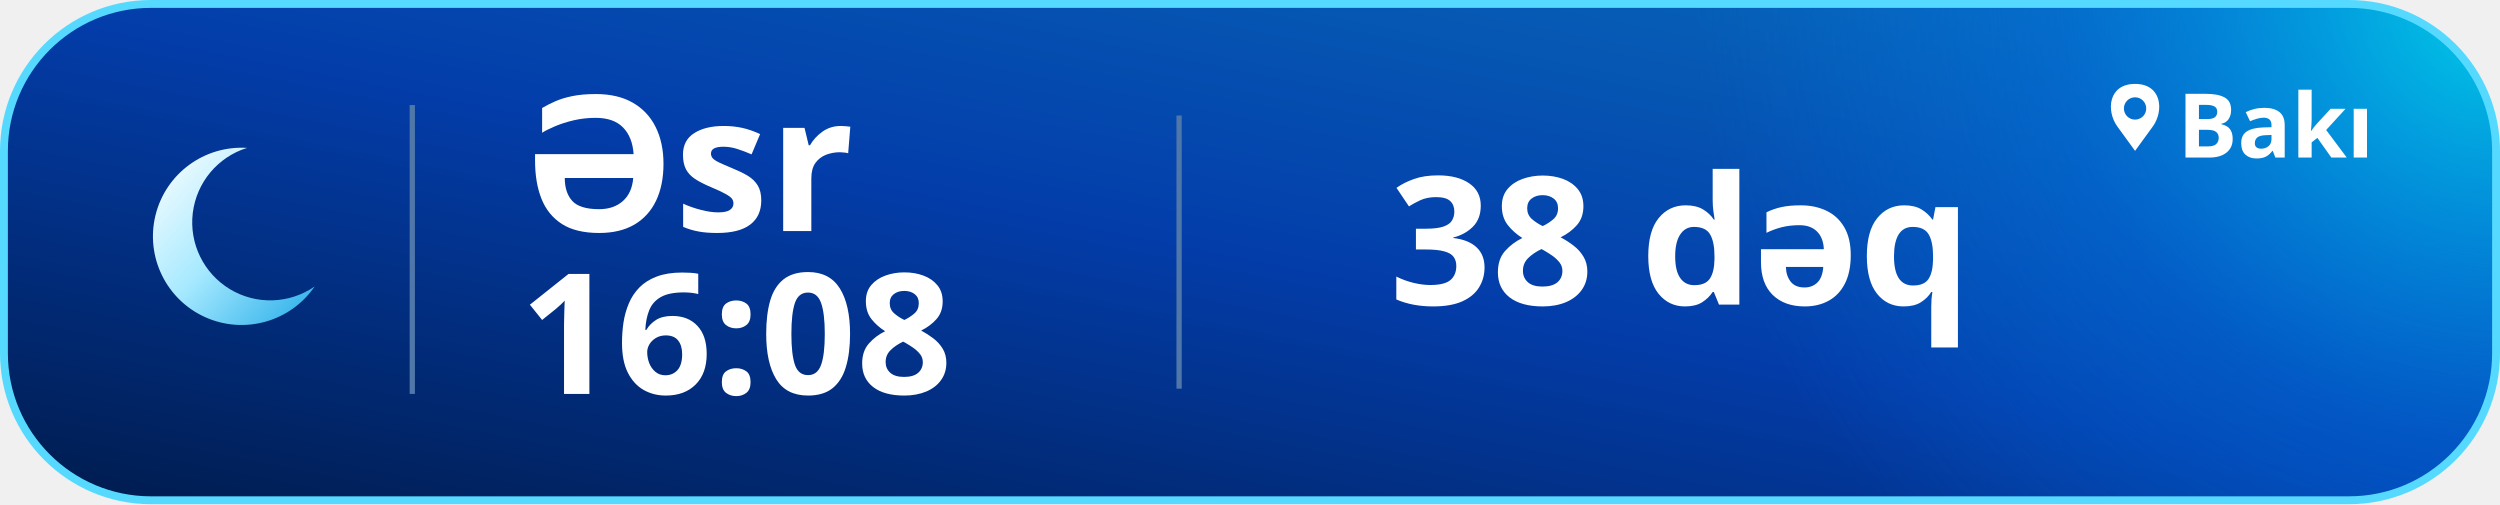
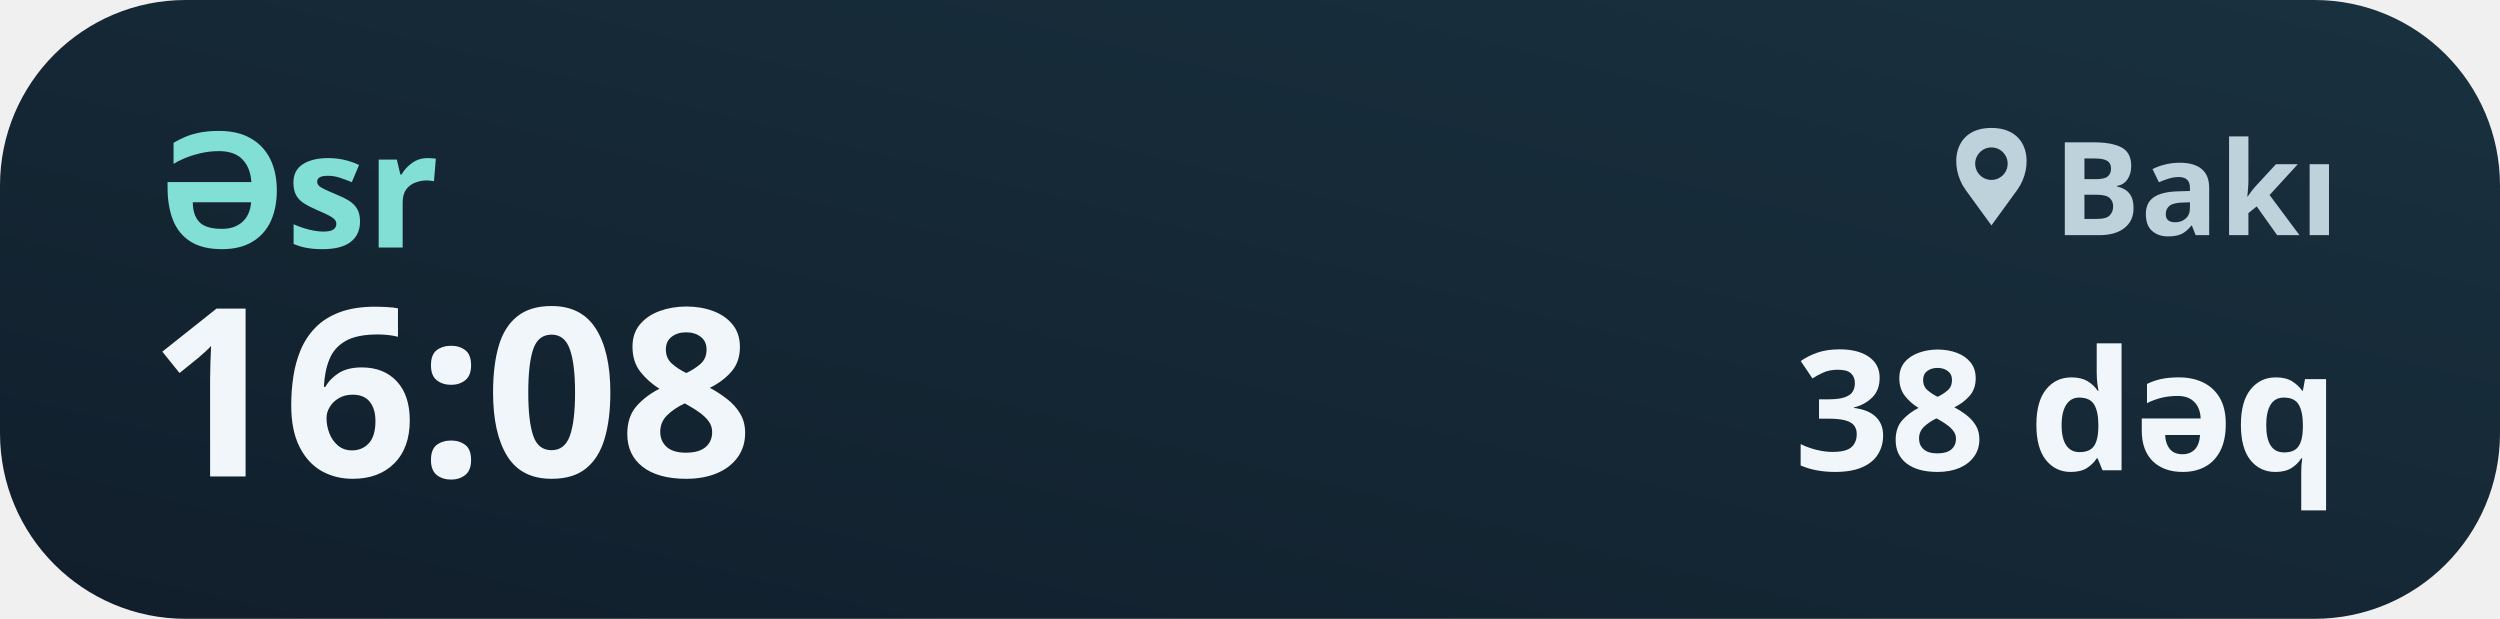
- <svg xmlns="http://www.w3.org/2000/svg" width="476" height="96" viewBox="0 0 476 96">
+ <svg xmlns="http://www.w3.org/2000/svg" width="404" height="100" viewBox="0 0 404 100">
  <defs>
-     <linearGradient id="widget-compact-dark-wave" x1="0" y1="1" x2="1" y2="0">
-       <stop offset="0" stop-color="#001447" />
-       <stop offset="1" stop-color="#073C90" />
-     </linearGradient>
-     <linearGradient id="widget-compact-dark-blue" x1="0" y1="1" x2="1" y2="0">
-       <stop offset="0" stop-color="#001B4C" />
-       <stop offset="0.5" stop-color="#033DAA" />
-       <stop offset="1" stop-color="#086EBB" />
-     </linearGradient>
-     <linearGradient id="widget-compact-dark-navy" x1="0" y1="1" x2="1" y2="0">
-       <stop offset="0" stop-color="#061629" />
-       <stop offset="0.5" stop-color="#082E57" />
-       <stop offset="1" stop-color="#07508B" />
-     </linearGradient>
-     <linearGradient id="widget-compact-dark-selected" x1="0" y1="1" x2="1" y2="0">
-       <stop offset="0" stop-color="#00758B" />
-       <stop offset="1" stop-color="#078AC0" />
+     <linearGradient id="widget-compact-dark-surface" x1="0" y1="1" x2="1" y2="0">
+       <stop offset="0" stop-color="#111E2B" />
+       <stop offset="1" stop-color="#19313F" />
    </linearGradient>
    <linearGradient id="widget-compact-dark-moon" x1="0" y1="0" x2="1" y2="1">
-       <stop offset="0" stop-color="#FFFFFF" />
-       <stop offset="0.5" stop-color="#A6E9FF" />
-       <stop offset="1" stop-color="#24ACE8" />
+       <stop offset="0" stop-color="#B5F2E8" />
+       <stop offset="1" stop-color="#78D6D4" />
    </linearGradient>
-     <radialGradient id="widget-compact-dark-glow" cx="476" cy="0" r="153.6" gradientUnits="userSpaceOnUse">
-       <stop stop-color="#00D4EA" stop-opacity="0.95" />
-       <stop offset="0.55" stop-color="#007CF0" stop-opacity="0.35" />
-       <stop offset="1" stop-color="#007CF0" stop-opacity="0" />
-     </radialGradient>
    <clipPath id="widget-compact-dark-clip">
-       <rect x="0.75" y="0.75" width="474.5" height="94.5" rx="28" />
+       <rect width="404" height="100" rx="30" />
    </clipPath>
  </defs>
  <g clip-path="url(#widget-compact-dark-clip)">
-     <rect width="100%" height="100%" fill="url(#widget-compact-dark-blue)" />
-     <rect width="100%" height="100%" fill="url(#widget-compact-dark-glow)" />
-     <path transform="translate(28 27) scale(1.125)" d="M16.93 1.03A15 15 0 1 0 28.37 24.48A13.2 13.2 0 1 1 16.93 1.03Z" fill="url(#widget-compact-dark-moon)" fill-rule="evenodd" stroke="none" stroke-width="1.5" stroke-linecap="round" stroke-linejoin="round" />
-     <rect x="78" y="20" width="1" height="55" rx="0" fill="#5077AA" stroke="none" />
-     <text x="99" y="44" font-family="Manrope_800ExtraBold" font-size="36" font-weight="800" text-anchor="start" fill="#FFFFFF">Əsr</text>
-     <text x="99" y="75" font-family="Manrope_800ExtraBold" font-size="32" font-weight="800" text-anchor="start" fill="#FFFFFF">16:08</text>
-     <rect x="224" y="22" width="1" height="52" rx="0" fill="#5077AA" stroke="none" />
-     <text x="320" y="58" font-family="Manrope_800ExtraBold" font-size="34" font-weight="800" text-anchor="middle" fill="#FFFFFF">38 dəq</text>
-     <path transform="translate(399.7165 15.55) scale(0.425)" d="M16 1C4 1 3 13 8 20L16 31 24 20C29 13 28 1 16 1ZM16 7A5 5 0 1 1 16 17A5 5 0 1 1 16 7Z" fill="#FFFFFF" fill-rule="evenodd" stroke="none" stroke-width="1.5" stroke-linecap="round" stroke-linejoin="round" />
-     <text x="452" y="30" font-family="Manrope_700Bold" font-size="17" font-weight="700" text-anchor="end" fill="#FFFFFF">Bakı</text>
+     <rect width="100%" height="100%" fill="url(#widget-compact-dark-surface)" />
+     <text x="25" y="40" font-family="Manrope_800ExtraBold" font-size="26" font-weight="800" text-anchor="start" fill="#81DFD6">Əsr</text>
+     <text x="24" y="77" font-family="Manrope_800ExtraBold" font-size="38" font-weight="800" text-anchor="start" fill="#F0F6FA">16:08</text>
+     <path transform="translate(313.4145 20.15) scale(0.525)" d="M16 1C4 1 3 13 8 20L16 31 24 20C29 13 28 1 16 1ZM16 7A5 5 0 1 1 16 17A5 5 0 1 1 16 7Z" fill="#BED2DB" fill-rule="evenodd" stroke="none" stroke-width="1.5" stroke-linecap="round" stroke-linejoin="round" />
+     <text x="378" y="38" font-family="Manrope_700Bold" font-size="21" font-weight="700" text-anchor="end" fill="#BED2DB">Bakı</text>
+     <text x="378" y="76" font-family="Manrope_700Bold" font-size="27" font-weight="700" text-anchor="end" fill="#F0F6FA">38 dəq</text>
  </g>
-   <rect x="0.75" y="0.75" width="474.5" height="94.5" rx="28" fill="none" stroke="#56D9FF" stroke-width="1.5" />
</svg>
